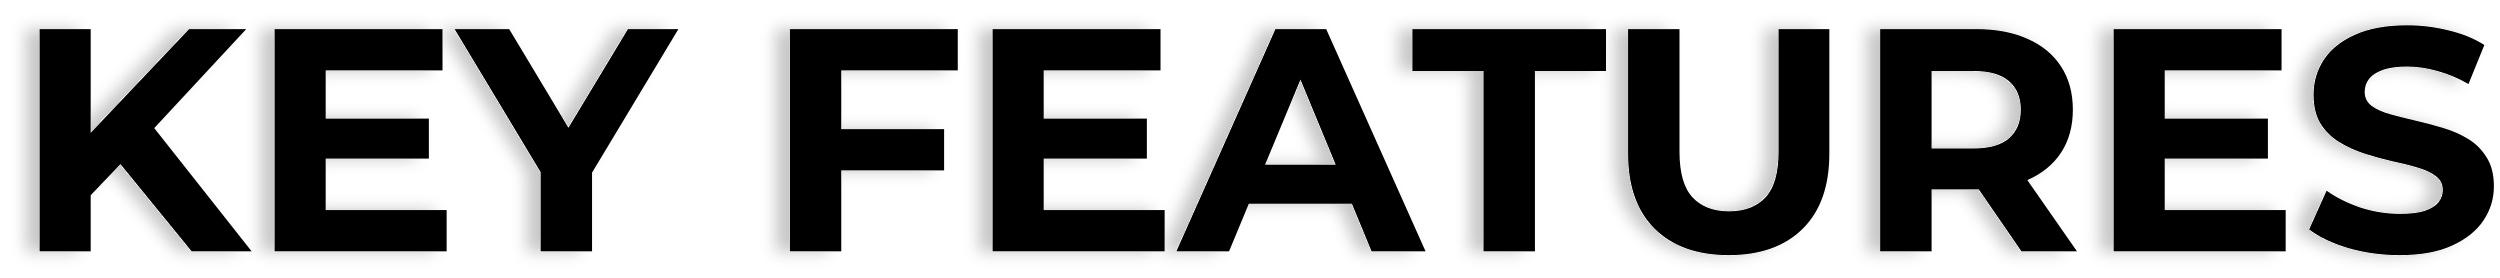
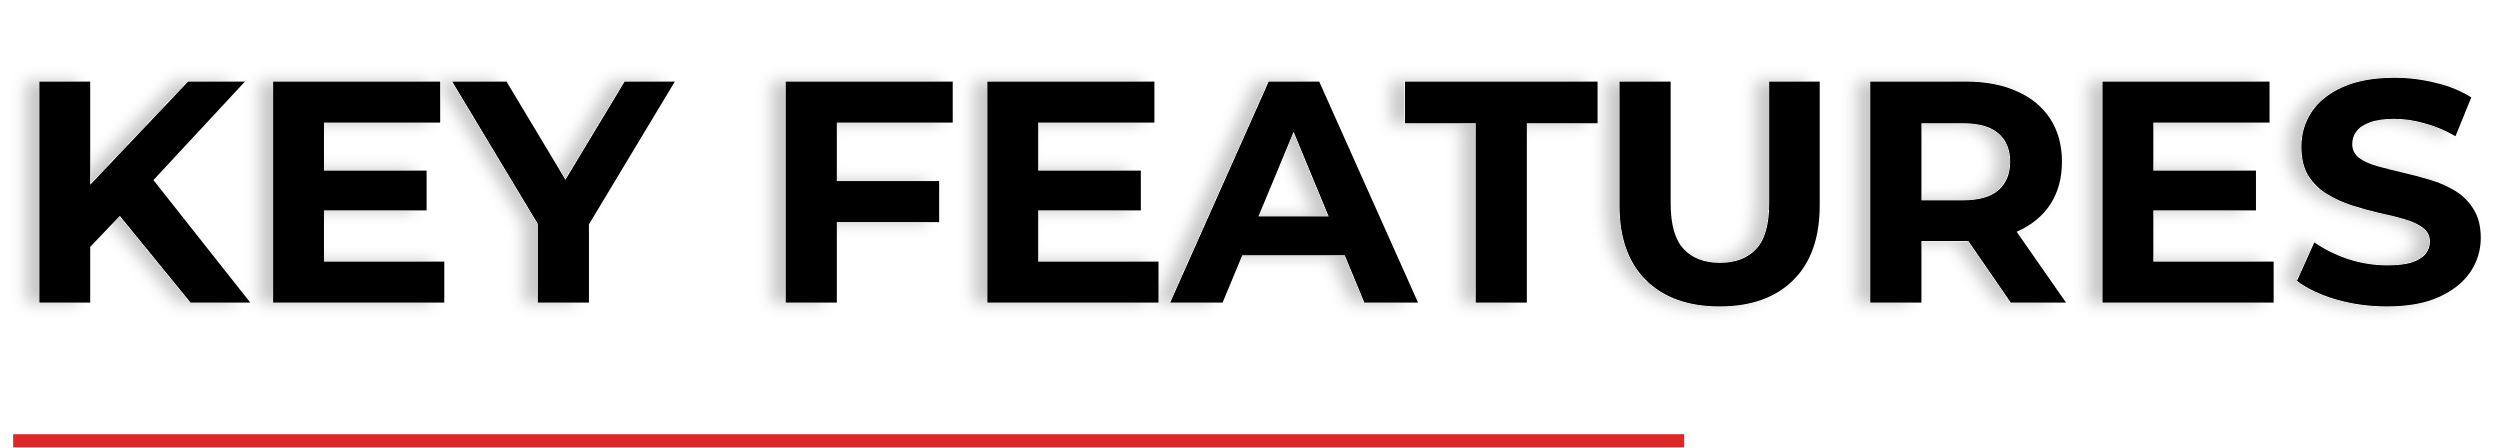
- <svg xmlns="http://www.w3.org/2000/svg" width="189" height="21" viewBox="0 0 189 21" fill="none">
-   <g filter="url(#filter0_d_539_5)">
-     <path d="M6.472 15.16L6.256 10.672L14.296 2.2H18.616L11.368 10L9.208 12.304L6.472 15.16ZM2.992 19V2.2H6.856V19H2.992ZM14.488 19L8.512 11.68L11.056 8.92L19.024 19H14.488ZM24.334 8.968H32.422V11.992H24.334V8.968ZM24.622 15.88H33.766V19H20.758V2.2H33.454V5.32H24.622V15.88ZM40.871 19V12.136L41.759 14.488L34.367 2.2H38.495L44.159 11.632H41.783L47.471 2.2H51.287L43.895 14.488L44.759 12.136V19H40.871ZM63.311 9.76H71.375V12.88H63.311V9.76ZM63.599 19H59.711V2.2H72.407V5.32H63.599V19ZM78.615 8.968H86.703V11.992H78.615V8.968ZM78.903 15.88H88.047V19H75.039V2.2H87.735V5.32H78.903V15.88ZM88.932 19L96.42 2.2H100.26L107.772 19H103.692L97.548 4.168H99.084L92.916 19H88.932ZM92.676 15.4L93.708 12.448H102.348L103.404 15.4H92.676ZM112.152 19V5.368H106.776V2.2H121.416V5.368H116.04V19H112.152ZM130.69 19.288C128.306 19.288 126.442 18.624 125.098 17.296C123.754 15.968 123.082 14.072 123.082 11.608V2.2H126.97V11.464C126.97 13.064 127.298 14.216 127.954 14.92C128.61 15.624 129.53 15.976 130.714 15.976C131.898 15.976 132.818 15.624 133.474 14.92C134.13 14.216 134.458 13.064 134.458 11.464V2.2H138.298V11.608C138.298 14.072 137.626 15.968 136.282 17.296C134.938 18.624 133.074 19.288 130.69 19.288ZM142.14 19V2.2H149.412C150.916 2.2 152.212 2.448 153.3 2.944C154.388 3.424 155.228 4.12 155.82 5.032C156.412 5.944 156.708 7.032 156.708 8.296C156.708 9.544 156.412 10.624 155.82 11.536C155.228 12.432 154.388 13.12 153.3 13.6C152.212 14.08 150.916 14.32 149.412 14.32H144.3L146.028 12.616V19H142.14ZM152.82 19L148.62 12.904H152.772L157.02 19H152.82ZM146.028 13.048L144.3 11.224H149.196C150.396 11.224 151.292 10.968 151.884 10.456C152.476 9.928 152.772 9.208 152.772 8.296C152.772 7.368 152.476 6.648 151.884 6.136C151.292 5.624 150.396 5.368 149.196 5.368H144.3L146.028 3.52V13.048ZM163.365 8.968H171.453V11.992H163.365V8.968ZM163.653 15.88H172.797V19H159.789V2.2H172.485V5.32H163.653V15.88ZM181.41 19.288C180.066 19.288 178.778 19.112 177.546 18.76C176.314 18.392 175.322 17.92 174.57 17.344L175.89 14.416C176.61 14.928 177.458 15.352 178.434 15.688C179.426 16.008 180.426 16.168 181.434 16.168C182.202 16.168 182.818 16.096 183.282 15.952C183.762 15.792 184.114 15.576 184.338 15.304C184.562 15.032 184.674 14.72 184.674 14.368C184.674 13.92 184.498 13.568 184.146 13.312C183.794 13.04 183.33 12.824 182.754 12.664C182.178 12.488 181.538 12.328 180.834 12.184C180.146 12.024 179.45 11.832 178.746 11.608C178.058 11.384 177.426 11.096 176.85 10.744C176.274 10.392 175.802 9.928 175.434 9.352C175.082 8.776 174.906 8.04 174.906 7.144C174.906 6.184 175.162 5.312 175.674 4.528C176.202 3.728 176.986 3.096 178.026 2.632C179.082 2.152 180.402 1.912 181.986 1.912C183.042 1.912 184.082 2.04 185.106 2.296C186.13 2.536 187.034 2.904 187.818 3.4L186.618 6.352C185.834 5.904 185.05 5.576 184.266 5.368C183.482 5.144 182.714 5.032 181.962 5.032C181.21 5.032 180.594 5.12 180.114 5.296C179.634 5.472 179.29 5.704 179.082 5.992C178.874 6.264 178.77 6.584 178.77 6.952C178.77 7.384 178.946 7.736 179.298 8.008C179.65 8.264 180.114 8.472 180.69 8.632C181.266 8.792 181.898 8.952 182.586 9.112C183.29 9.272 183.986 9.456 184.674 9.664C185.378 9.872 186.018 10.152 186.594 10.504C187.17 10.856 187.634 11.32 187.986 11.896C188.354 12.472 188.538 13.2 188.538 14.08C188.538 15.024 188.274 15.888 187.746 16.672C187.218 17.456 186.426 18.088 185.37 18.568C184.33 19.048 183.01 19.288 181.41 19.288Z" fill="black" />
+ <svg xmlns="http://www.w3.org/2000/svg" width="190" height="34" viewBox="0 0 190 34" fill="none">
+   <g filter="url(#filter0_d_618_2)">
+     <path d="M6.472 19.16L6.256 14.672L14.296 6.2H18.616L11.368 14L9.208 16.304L6.472 19.16ZM2.992 23V6.2H6.856V23H2.992ZM14.488 23L8.512 15.68L11.056 12.92L19.024 23H14.488ZM24.334 12.968H32.422V15.992H24.334V12.968ZM24.622 19.88H33.766V23H20.758V6.2H33.454V9.32H24.622V19.88ZM40.871 23V16.136L41.759 18.488L34.367 6.2H38.495L44.159 15.632H41.783L47.471 6.2H51.287L43.895 18.488L44.759 16.136V23H40.871ZM63.311 13.76H71.375V16.88H63.311V13.76ZM63.599 23H59.711V6.2H72.407V9.32H63.599V23ZM78.615 12.968H86.703V15.992H78.615V12.968ZM78.903 19.88H88.047V23H75.039V6.2H87.735V9.32H78.903V19.88ZM88.932 23L96.42 6.2H100.26L107.772 23H103.692L97.548 8.168H99.084L92.916 23H88.932ZM92.676 19.4L93.708 16.448H102.348L103.404 19.4H92.676ZM112.152 23V9.368H106.776V6.2H121.416V9.368H116.04V23H112.152ZM130.69 23.288C128.306 23.288 126.442 22.624 125.098 21.296C123.754 19.968 123.082 18.072 123.082 15.608V6.2H126.97V15.464C126.97 17.064 127.298 18.216 127.954 18.92C128.61 19.624 129.53 19.976 130.714 19.976C131.898 19.976 132.818 19.624 133.474 18.92C134.13 18.216 134.458 17.064 134.458 15.464V6.2H138.298V15.608C138.298 18.072 137.626 19.968 136.282 21.296C134.938 22.624 133.074 23.288 130.69 23.288ZM142.14 23V6.2H149.412C150.916 6.2 152.212 6.448 153.3 6.944C154.388 7.424 155.228 8.12 155.82 9.032C156.412 9.944 156.708 11.032 156.708 12.296C156.708 13.544 156.412 14.624 155.82 15.536C155.228 16.432 154.388 17.12 153.3 17.6C152.212 18.08 150.916 18.32 149.412 18.32H144.3L146.028 16.616V23H142.14ZM152.82 23L148.62 16.904H152.772L157.02 23H152.82ZM146.028 17.048L144.3 15.224H149.196C150.396 15.224 151.292 14.968 151.884 14.456C152.476 13.928 152.772 13.208 152.772 12.296C152.772 11.368 152.476 10.648 151.884 10.136C151.292 9.624 150.396 9.368 149.196 9.368H144.3L146.028 7.52V17.048ZM163.365 12.968H171.453V15.992H163.365V12.968ZM163.653 19.88H172.797V23H159.789V6.2H172.485V9.32H163.653V19.88ZM181.41 23.288C180.066 23.288 178.778 23.112 177.546 22.76C176.314 22.392 175.322 21.92 174.57 21.344L175.89 18.416C176.61 18.928 177.458 19.352 178.434 19.688C179.426 20.008 180.426 20.168 181.434 20.168C182.202 20.168 182.818 20.096 183.282 19.952C183.762 19.792 184.114 19.576 184.338 19.304C184.562 19.032 184.674 18.72 184.674 18.368C184.674 17.92 184.498 17.568 184.146 17.312C183.794 17.04 183.33 16.824 182.754 16.664C182.178 16.488 181.538 16.328 180.834 16.184C180.146 16.024 179.45 15.832 178.746 15.608C178.058 15.384 177.426 15.096 176.85 14.744C176.274 14.392 175.802 13.928 175.434 13.352C175.082 12.776 174.906 12.04 174.906 11.144C174.906 10.184 175.162 9.312 175.674 8.528C176.202 7.728 176.986 7.096 178.026 6.632C179.082 6.152 180.402 5.912 181.986 5.912C183.042 5.912 184.082 6.04 185.106 6.296C186.13 6.536 187.034 6.904 187.818 7.4L186.618 10.352C185.834 9.904 185.05 9.576 184.266 9.368C183.482 9.144 182.714 9.032 181.962 9.032C181.21 9.032 180.594 9.12 180.114 9.296C179.634 9.472 179.29 9.704 179.082 9.992C178.874 10.264 178.77 10.584 178.77 10.952C178.77 11.384 178.946 11.736 179.298 12.008C179.65 12.264 180.114 12.472 180.69 12.632C181.266 12.792 181.898 12.952 182.586 13.112C183.29 13.272 183.986 13.456 184.674 13.664C185.378 13.872 186.018 14.152 186.594 14.504C187.17 14.856 187.634 15.32 187.986 15.896C188.354 16.472 188.538 17.2 188.538 18.08C188.538 19.024 188.274 19.888 187.746 20.672C187.218 21.456 186.426 22.088 185.37 22.568C184.33 23.048 183.01 23.288 181.41 23.288Z" fill="black" />
  </g>
+   <line x1="1" y1="33.5" x2="128" y2="33.5" stroke="#DC2827" />
  <defs>
-     <filter id="filter0_d_539_5" x="0.892" y="0.812" width="187.746" height="19.576" filterUnits="userSpaceOnUse" color-interpolation-filters="sRGB">
+     <filter id="filter0_d_618_2" x="0.892" y="4.812" width="187.746" height="19.576" filterUnits="userSpaceOnUse" color-interpolation-filters="sRGB">
      <feFlood flood-opacity="0" result="BackgroundImageFix" />
      <feColorMatrix in="SourceAlpha" type="matrix" values="0 0 0 0 0 0 0 0 0 0 0 0 0 0 0 0 0 0 127 0" result="hardAlpha" />
      <feOffset dx="-1" />
      <feGaussianBlur stdDeviation="0.55" />
      <feComposite in2="hardAlpha" operator="out" />
      <feColorMatrix type="matrix" values="0 0 0 0 0 0 0 0 0 0 0 0 0 0 0 0 0 0 0.22 0" />
-       <feBlend mode="normal" in2="BackgroundImageFix" result="effect1_dropShadow_539_5" />
-       <feBlend mode="normal" in="SourceGraphic" in2="effect1_dropShadow_539_5" result="shape" />
+       <feBlend mode="normal" in2="BackgroundImageFix" result="effect1_dropShadow_618_2" />
+       <feBlend mode="normal" in="SourceGraphic" in2="effect1_dropShadow_618_2" result="shape" />
    </filter>
  </defs>
</svg>
